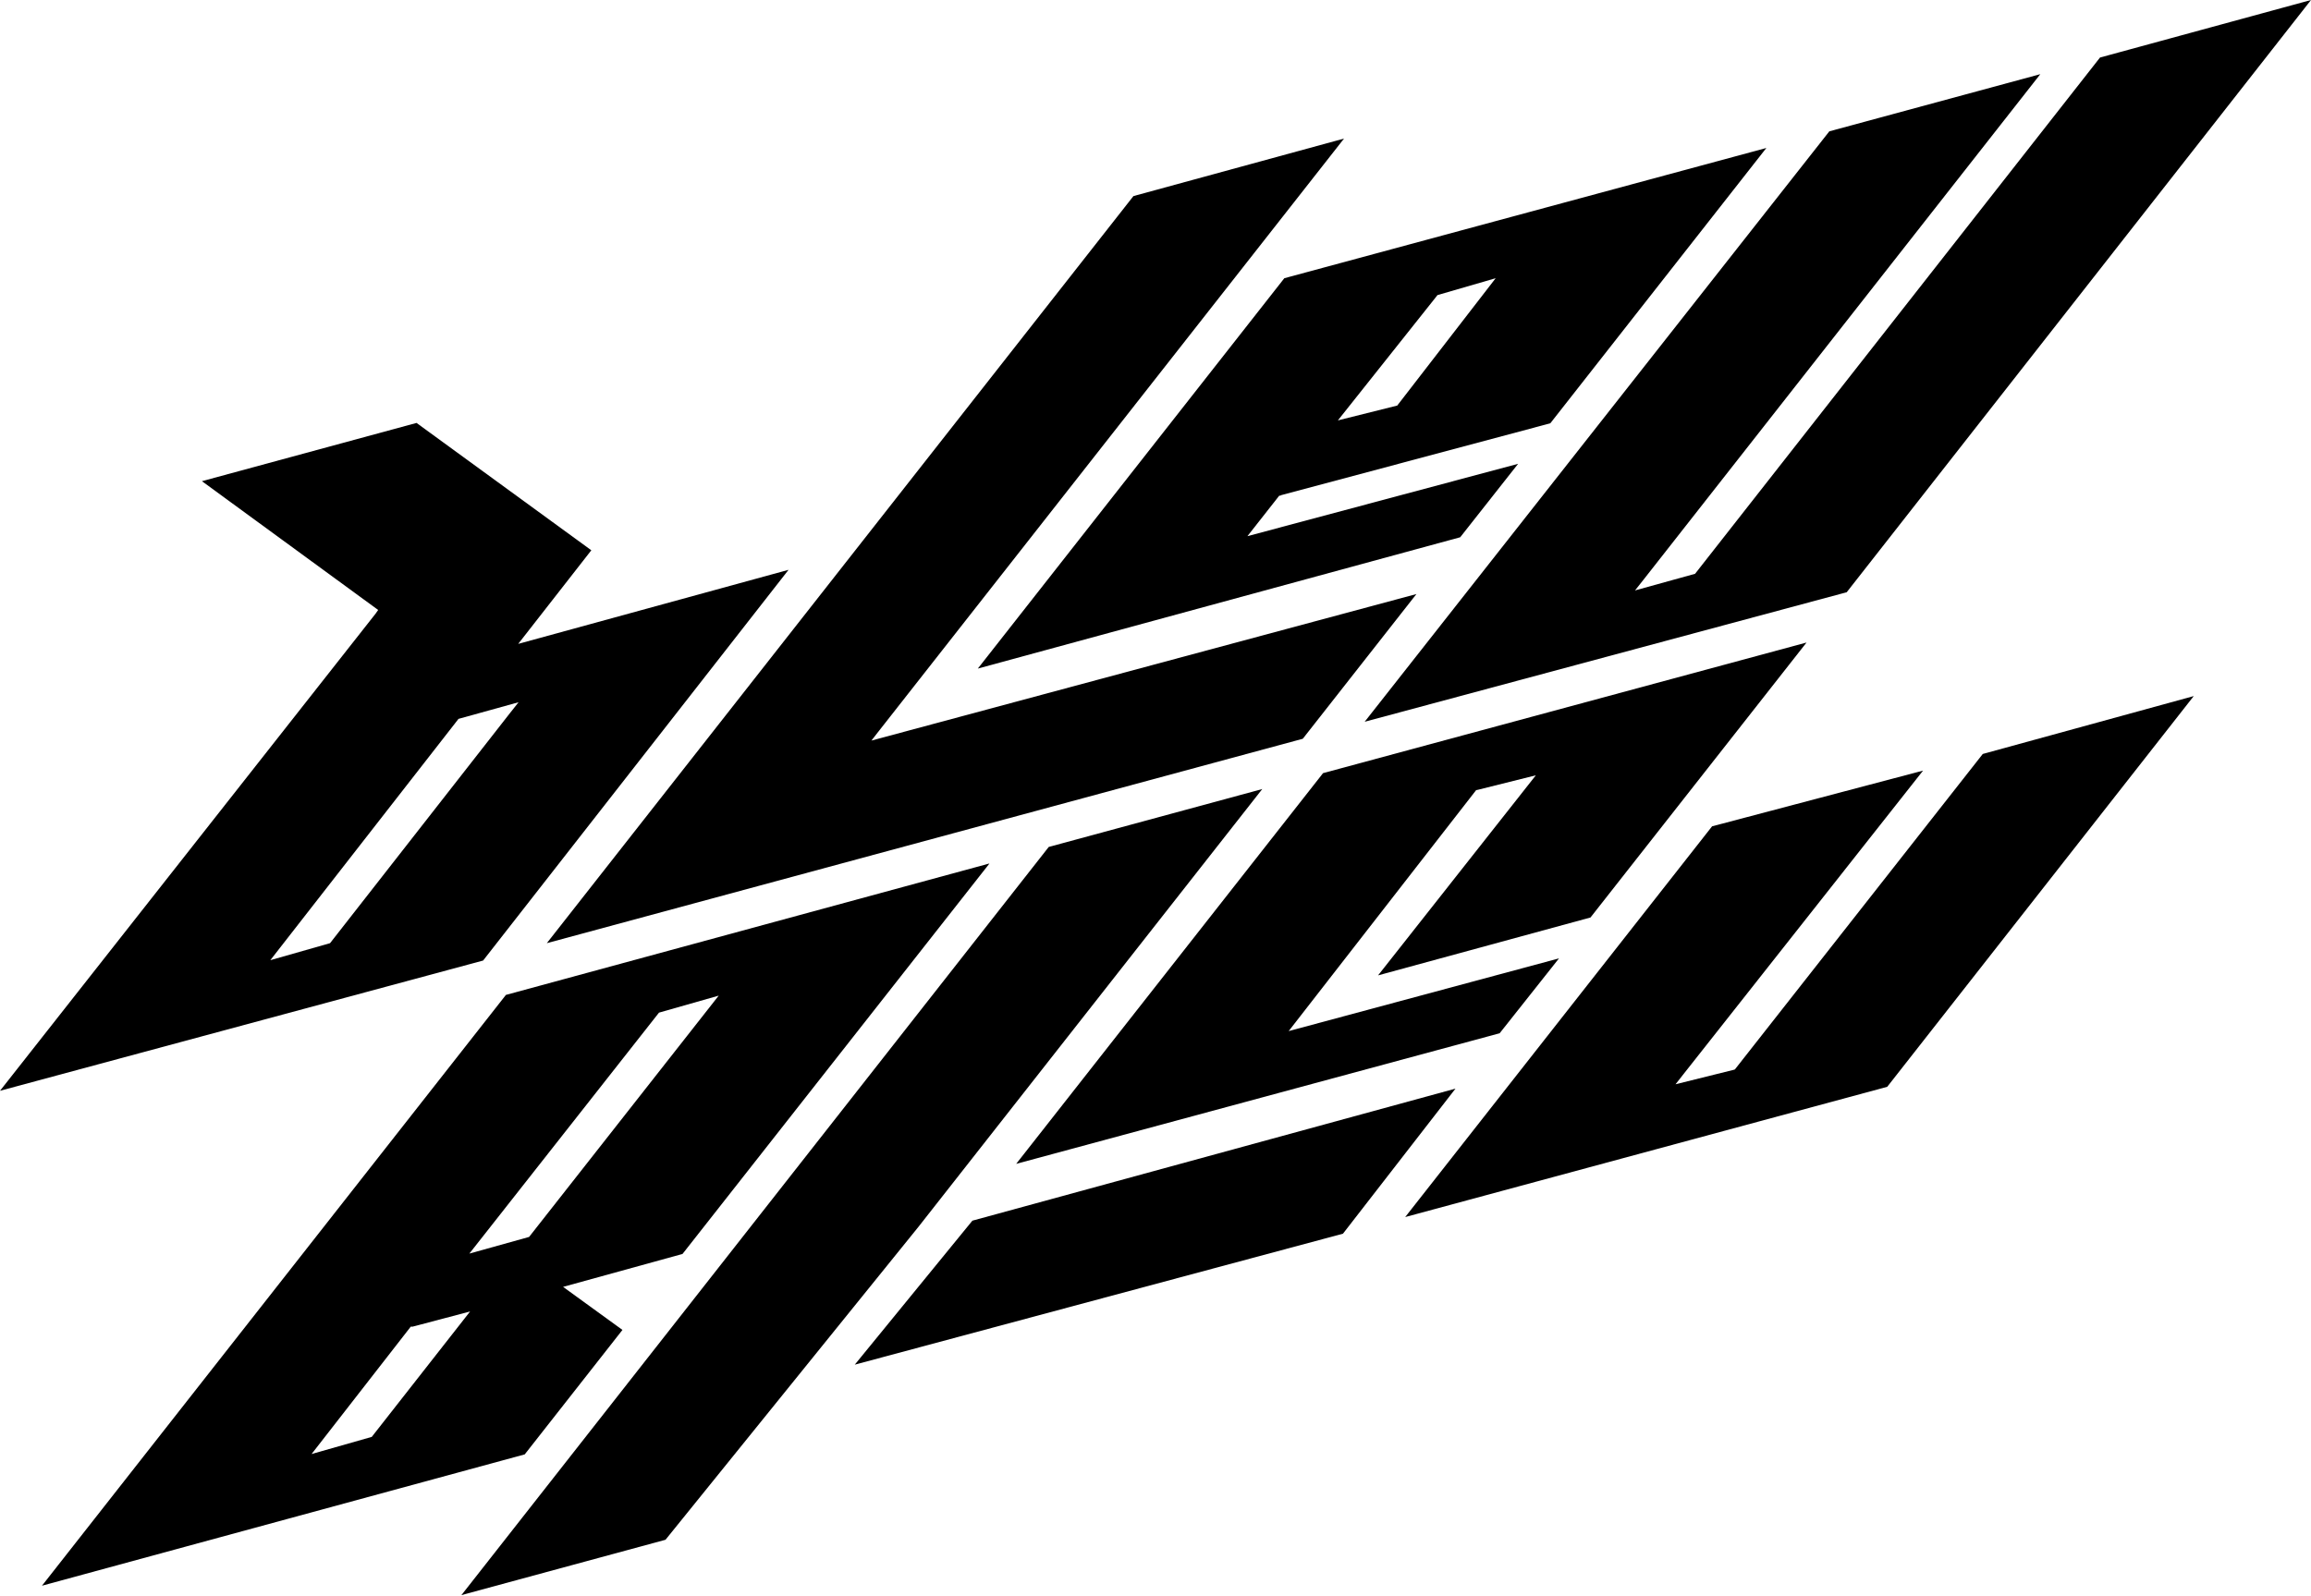
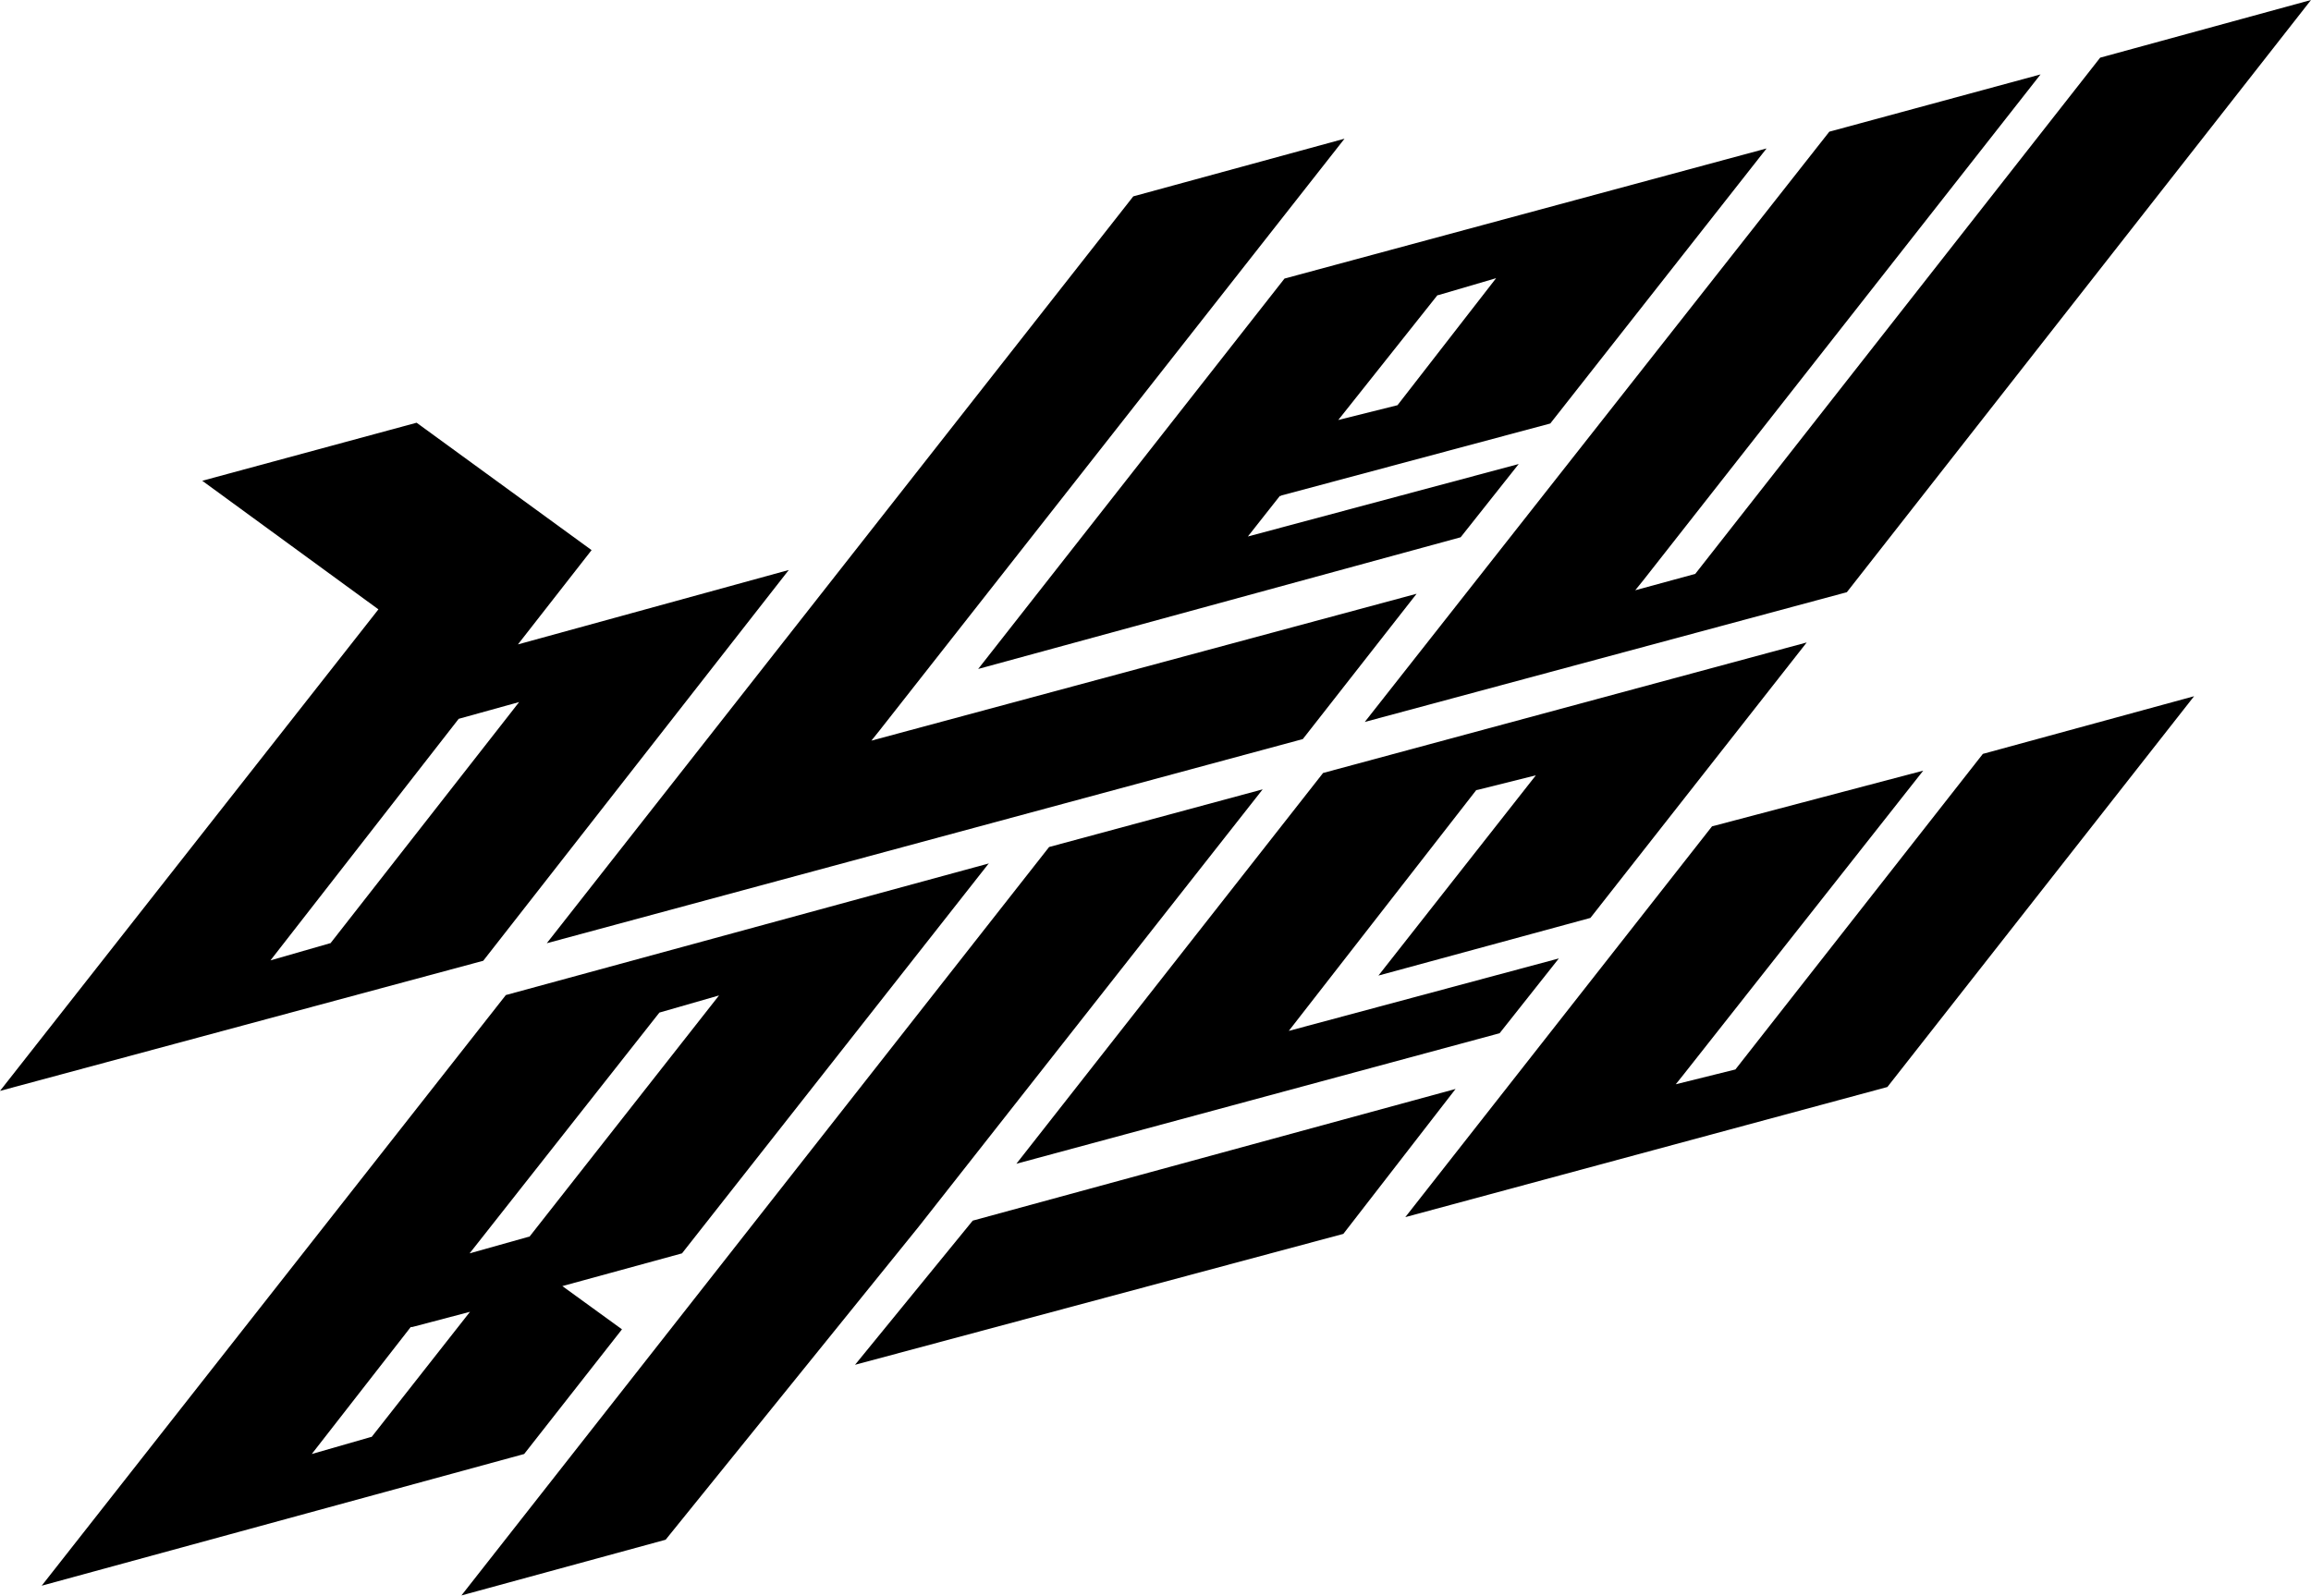
- <svg xmlns="http://www.w3.org/2000/svg" id="Calque_2" viewBox="0 0 63.86 44.09">
+ <svg xmlns="http://www.w3.org/2000/svg" id="Calque_2" viewBox="0 0 59.3 40.95">
  <g id="Calque_1-2">
    <g>
-       <path d="M35.39,13.69l7.45-1.99,5.97-7.61-13.32,3.6-8.47,10.79,13.33-3.63,1.6-2.03-7.48,2,.88-1.12h.04Zm4.32-5.53l1.62-.47-2.72,3.52-1.64,.41,2.75-3.46Z" />
-       <path d="M14.31,17.81l2.03-2.6-4.83-3.52-5.93,1.61,4.87,3.56-.07,.1L0,30.15l13.35-3.6,8.44-10.8-7.48,2.05Zm-5.19,8.26l-1.65,.47,5.2-6.67,1.66-.46-.23,.29-4.98,6.37Z" />
-       <path d="M27.33,23.87l-13.35,3.63L1.16,43.83l13.34-3.63,2.7-3.44-1.64-1.19,3.3-.91,8.48-10.79Zm-17.07,15.85l-1.65,.47,2.74-3.52h.05s1.59-.42,1.59-.42l-2.72,3.47Zm4.36-5.53l-1.65,.46,5.24-6.66,1.65-.47-5.24,6.67Z" />
-       <polygon points="34.88 21.81 25.38 33.91 18.39 42.56 12.75 44.09 28.98 23.41 34.88 21.81" />
-       <polygon points="38.08 26.96 42.44 21.43 40.84 21.83 40.79 21.84 35.61 28.5 43.08 26.49 41.44 28.56 28.08 32.17 36.56 21.37 49.92 17.76 43.95 25.36 38.08 26.96" />
-       <polygon points="39.14 16.42 36 20.42 15.11 26.07 31.32 5.42 37.14 3.83 24.29 20.2 24.08 20.47 39.14 16.42" />
-       <polygon points="63.86 0 51.03 16.37 37.71 19.95 50.55 3.63 56.38 2.05 45.41 16.03 45.18 16.32 46.84 15.86 58.03 1.59 63.86 0" />
-       <polygon points="40.22 30.09 37.11 34.1 23.62 37.72 26.87 33.74 40.22 30.09" />
-       <polygon points="60.62 19.24 52.15 30.04 38.83 33.64 47.31 22.84 53.14 21.3 46.52 29.69 46.3 29.97 47.91 29.57 47.94 29.56 54.79 20.84 60.62 19.24" />
+       <g>
+         <path d="M32.87,12.72l6.91-1.85,5.55-7.06-12.37,3.34-7.86,10.02,12.38-3.38,1.49-1.88-6.95,1.86,.82-1.04h.03Zm4.02-5.14l1.5-.44-2.53,3.26-1.52,.38,2.55-3.21Z" />
+         <path d="M13.29,16.54l1.89-2.42-4.49-3.27-5.5,1.49,4.52,3.3-.07,.09L0,28l12.4-3.34,7.84-10.03-6.95,1.91Zm-4.82,7.67l-1.53,.44,4.83-6.2,1.55-.43-.21,.27-4.63,5.92Z" />
+         <path d="M25.38,22.16l-12.4,3.38L1.07,40.7l12.38-3.38,2.51-3.2-1.53-1.11,3.07-.84,7.88-10.02Zm-15.85,14.72l-1.53,.44,2.54-3.26h.04s1.48-.39,1.48-.39l-2.53,3.22Zm4.05-5.14l-1.53,.43,4.87-6.18,1.53-.44-4.87,6.2Z" />
+         <polygon points="32.4 20.26 23.57 31.49 17.08 39.52 11.84 40.95 26.92 21.74 32.4 20.26" />
+         <polygon points="35.37 25.04 39.41 19.9 37.93 20.27 37.88 20.28 33.07 26.46 40 24.6 38.48 26.52 26.08 29.87 33.95 19.84 46.36 16.49 40.81 23.56 35.37 25.04" />
+         <polygon points="36.35 15.24 33.43 18.97 14.03 24.21 29.08 5.04 34.5 3.56 22.56 18.76 22.36 19.01 36.35 15.24" />
+         <polygon points="59.3 0 47.39 15.2 35.02 18.53 46.94 3.38 52.36 1.91 42.17 14.89 41.96 15.15 43.5 14.73 53.89 1.48 59.3 0" />
+         <polygon points="37.35 27.95 34.47 31.67 21.94 35.03 24.96 31.33 37.35 27.95" />
+         <polygon points="56.3 17.87 48.43 27.9 36.06 31.24 43.93 21.21 49.35 19.78 43.2 27.58 43 27.83 44.49 27.46 44.53 27.45 50.88 19.35 56.3 17.87" />
+       </g>
+       <rect width="59.3" height="40.95" style="fill:none;" />
    </g>
  </g>
</svg>
